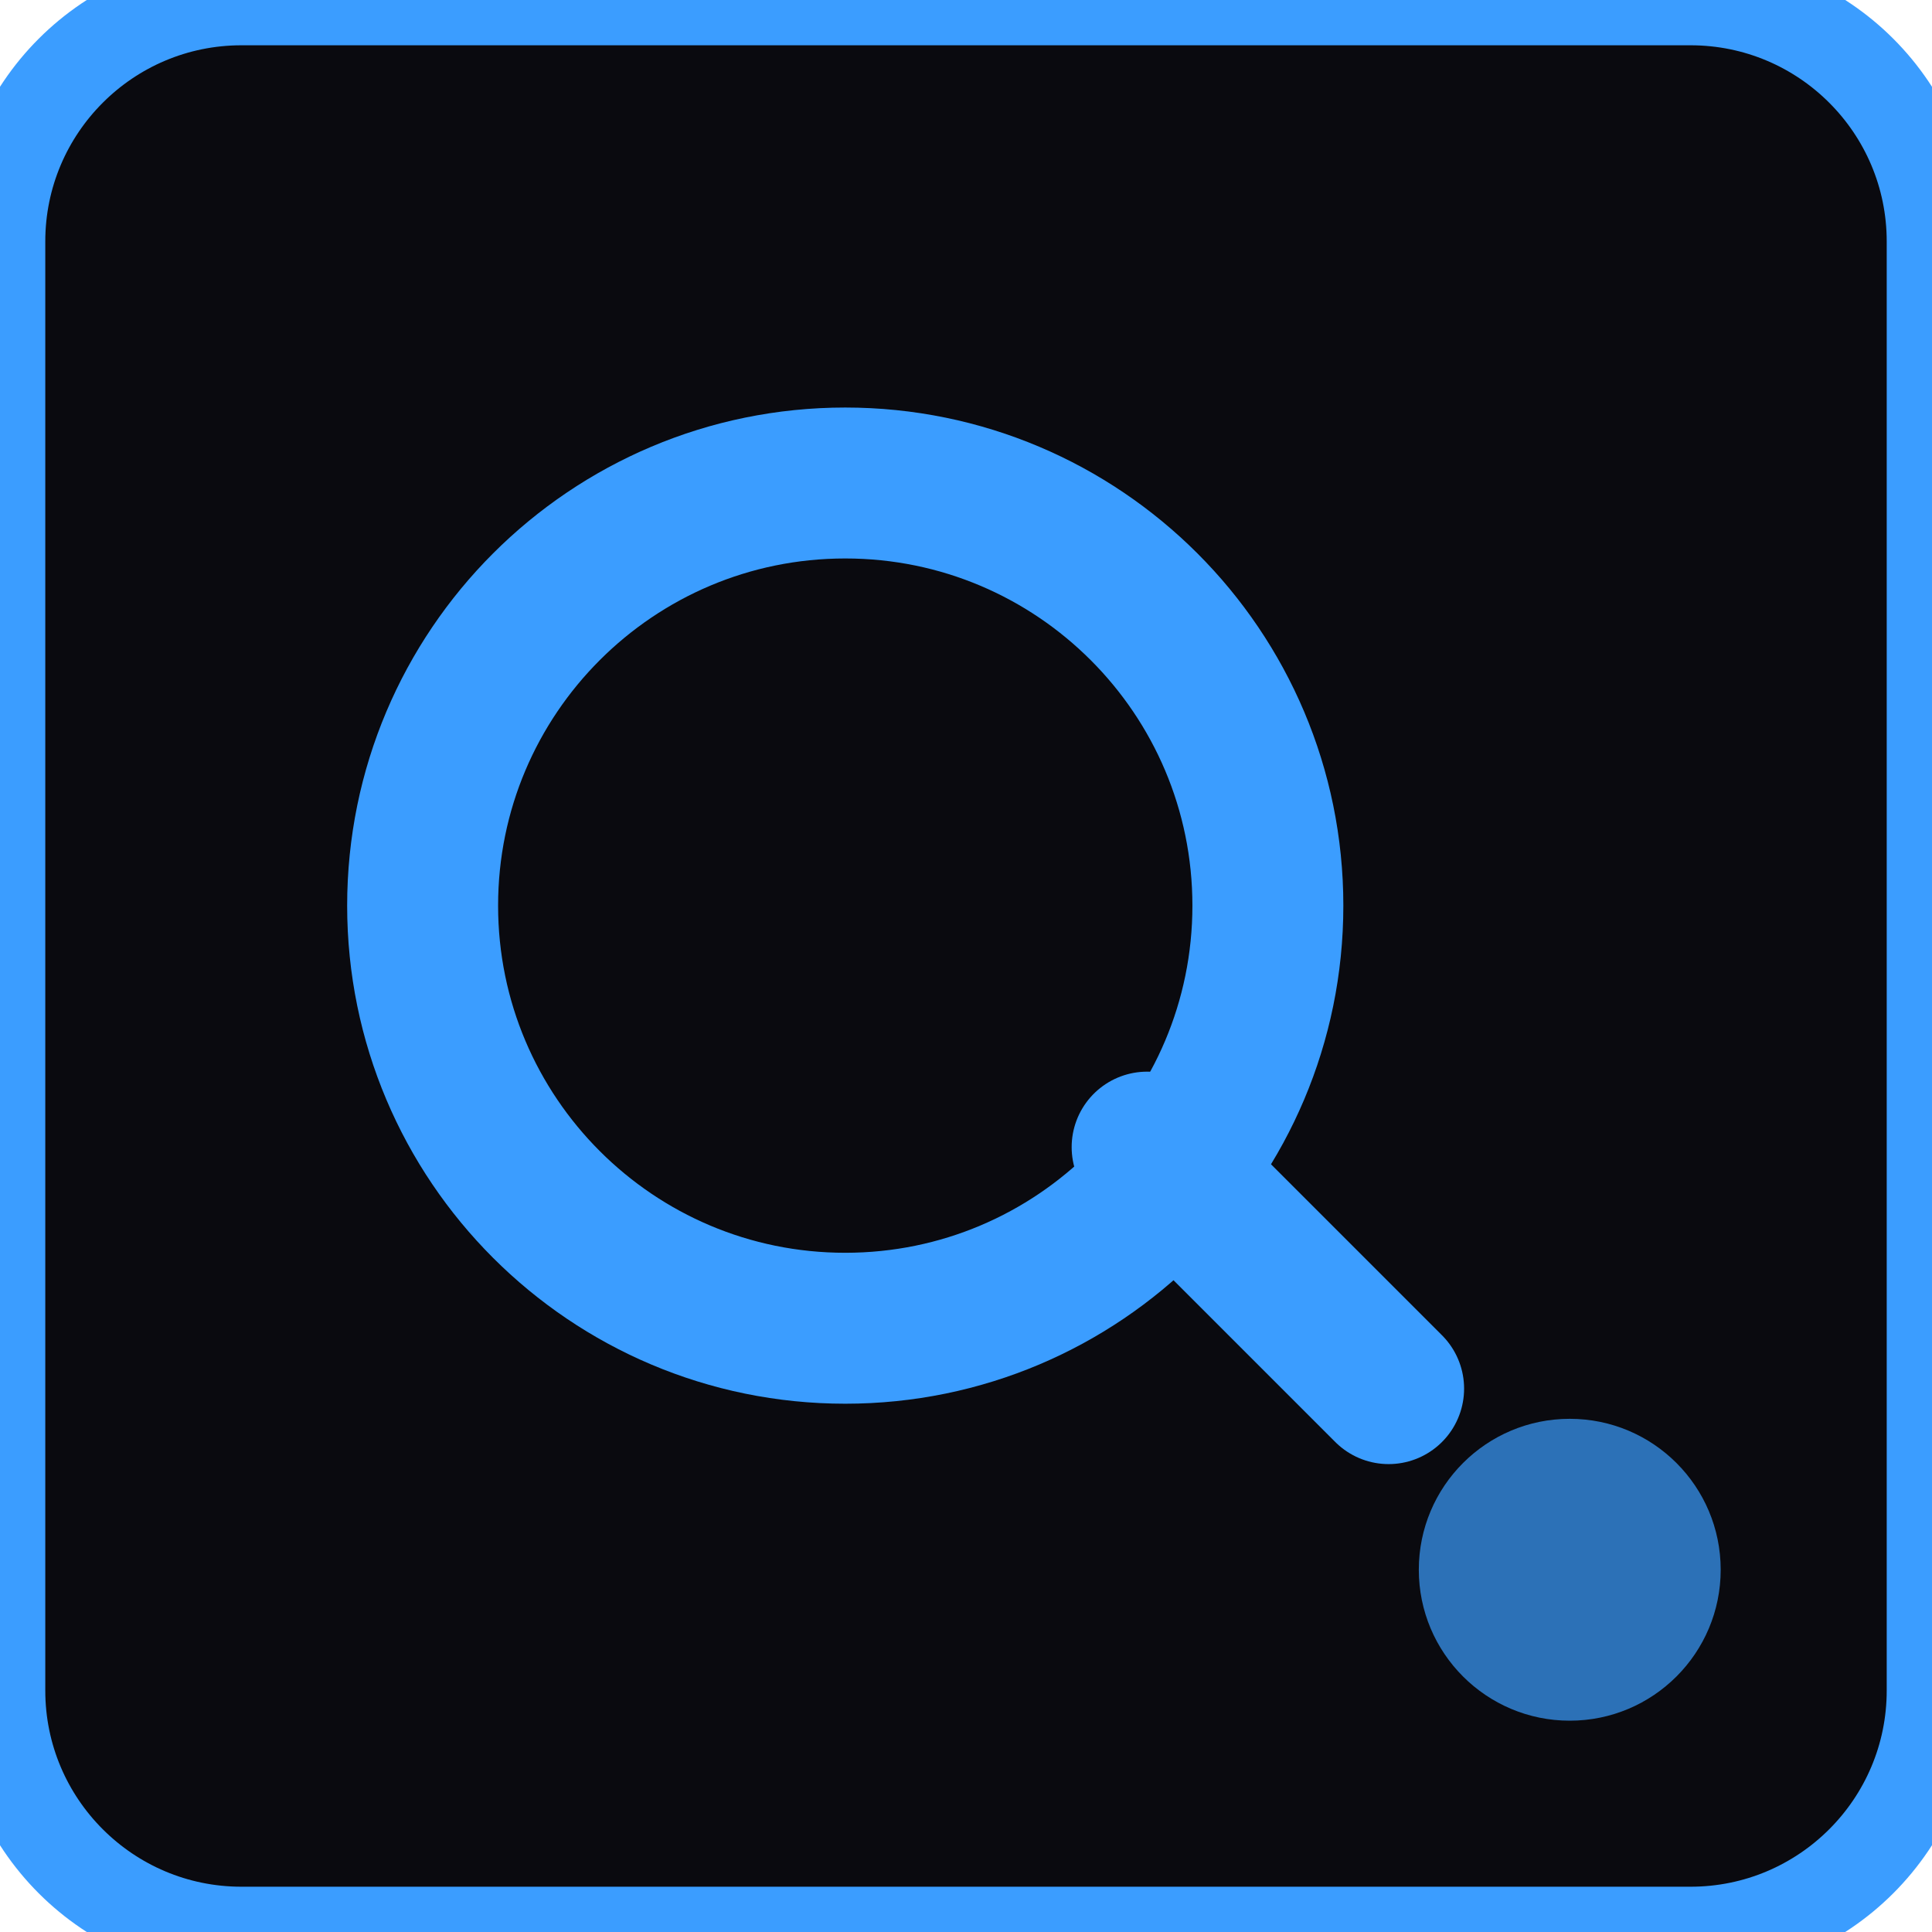
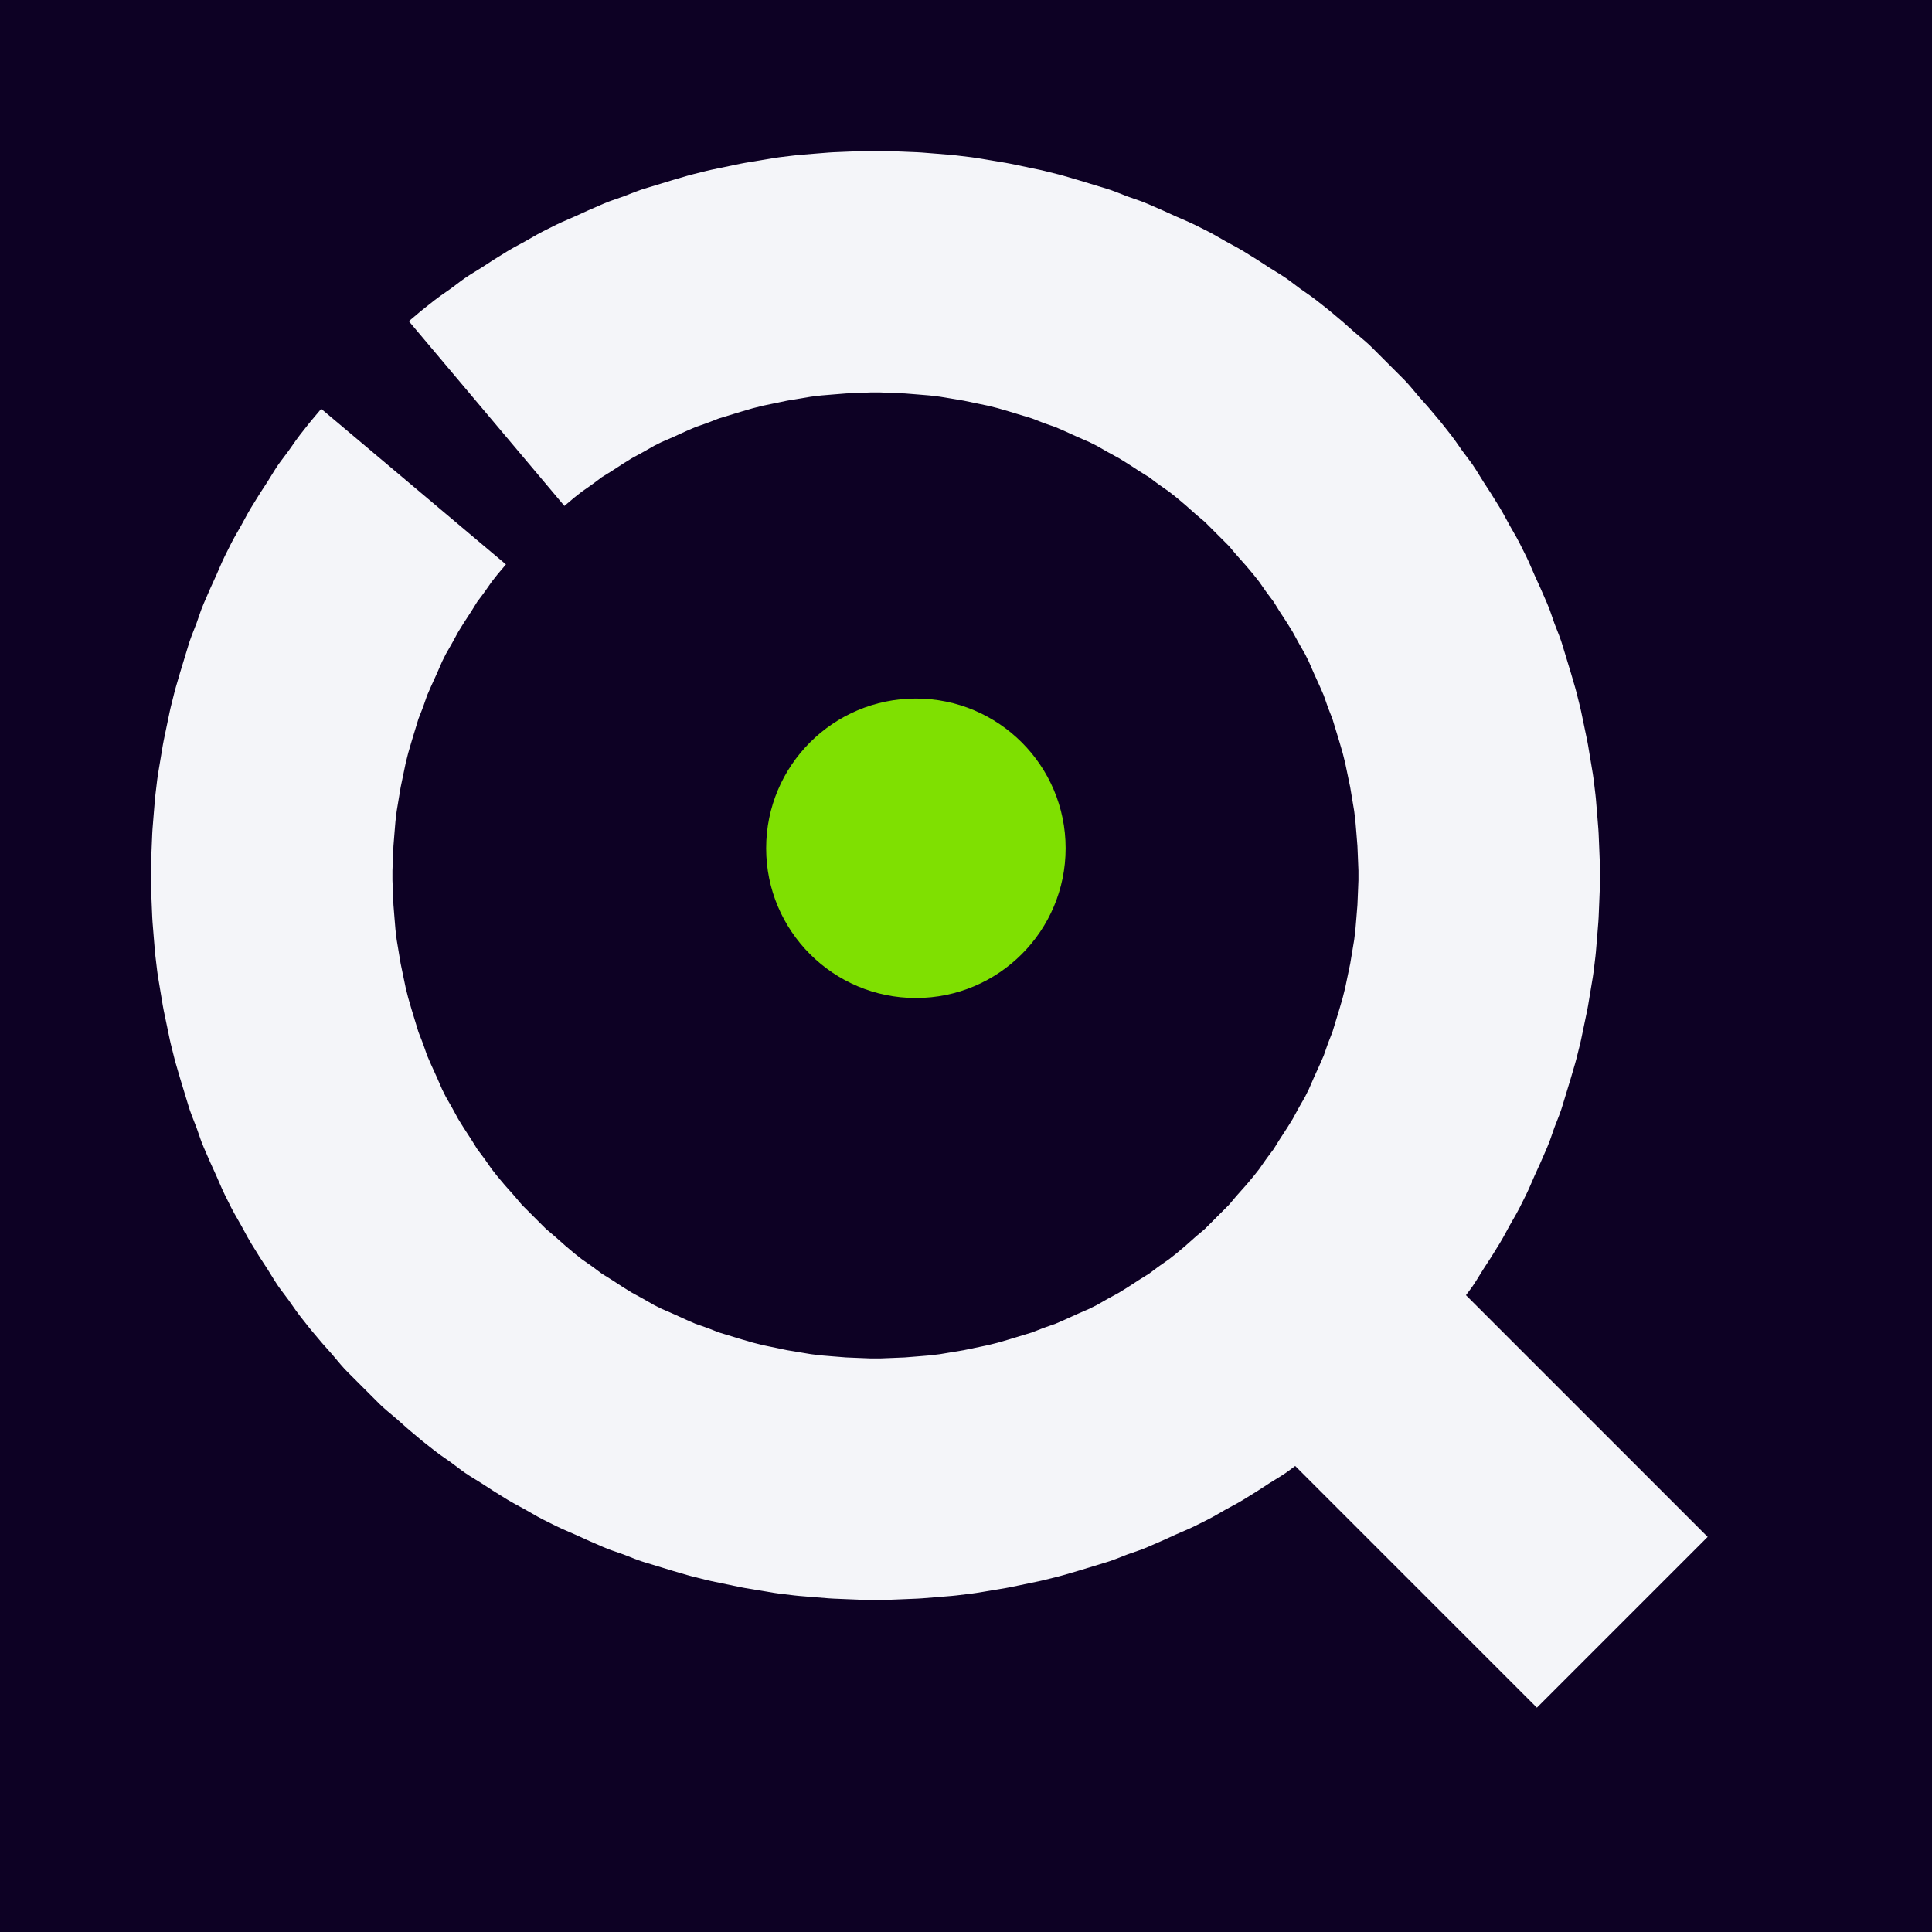
- <svg xmlns="http://www.w3.org/2000/svg" width="32" height="32" viewBox="0 0 32 32" fill="none">
-   <rect width="32" height="32" rx="4" fill="#0a0a0f" />
-   <rect width="32" height="32" rx="4" fill="none" stroke="#3b9dff" stroke-width="1.5" />
-   <circle cx="14" cy="15" r="7" fill="none" stroke="#3b9dff" stroke-width="2.5" />
-   <line x1="19" y1="19" x2="23" y2="23" stroke="#3b9dff" stroke-width="2.5" stroke-linecap="round" />
-   <circle cx="26" cy="26" r="2.5" fill="#3b9dff" opacity="0.7" />
+ <svg xmlns="http://www.w3.org/2000/svg" viewBox="0 0 32 32" width="32" height="32" role="img" aria-labelledby="t">
+   <rect width="32" height="32" fill="#0D0124" />
+   <path d="M8.06 6.85 L8.25 6.69 L8.44 6.54 L8.64 6.4 L8.84 6.25 L9.05 6.12 L9.25 5.99 L9.46 5.86 L9.68 5.74 L9.89 5.62 L10.11 5.51 L10.34 5.41 L10.56 5.31 L10.79 5.21 L11.02 5.13 L11.25 5.04 L11.48 4.97 L11.71 4.9 L11.95 4.83 L12.19 4.77 L12.43 4.72 L12.67 4.67 L12.91 4.63 L13.15 4.59 L13.4 4.56 L13.64 4.54 L13.89 4.52 L14.13 4.51 L14.38 4.5 L14.62 4.5 L14.87 4.51 L15.11 4.52 L15.36 4.54 L15.6 4.56 L15.85 4.59 L16.09 4.63 L16.33 4.67 L16.57 4.72 L16.81 4.77 L17.05 4.83 L17.29 4.9 L17.52 4.97 L17.75 5.04 L17.98 5.13 L18.21 5.21 L18.44 5.31 L18.66 5.41 L18.89 5.51 L19.11 5.62 L19.32 5.74 L19.54 5.86 L19.75 5.99 L19.95 6.12 L20.16 6.25 L20.36 6.4 L20.56 6.54 L20.75 6.69 L20.94 6.85 L21.12 7.01 L21.31 7.17 L21.48 7.34 L21.66 7.52 L21.83 7.69 L21.99 7.88 L22.15 8.06 L22.31 8.25 L22.46 8.44 L22.6 8.64 L22.75 8.84 L22.88 9.05 L23.01 9.25 L23.14 9.46 L23.26 9.68 L23.38 9.89 L23.49 10.11 L23.59 10.34 L23.69 10.56 L23.79 10.79 L23.87 11.02 L23.96 11.25 L24.03 11.48 L24.1 11.71 L24.17 11.95 L24.23 12.19 L24.28 12.43 L24.33 12.67 L24.37 12.91 L24.41 13.15 L24.44 13.4 L24.46 13.64 L24.48 13.89 L24.49 14.13 L24.5 14.38 L24.5 14.62 L24.49 14.87 L24.48 15.11 L24.46 15.36 L24.44 15.6 L24.41 15.85 L24.37 16.09 L24.33 16.33 L24.28 16.57 L24.23 16.81 L24.17 17.05 L24.1 17.29 L24.03 17.52 L23.96 17.75 L23.87 17.98 L23.79 18.21 L23.69 18.44 L23.59 18.66 L23.49 18.89 L23.38 19.11 L23.26 19.32 L23.14 19.54 L23.01 19.75 L22.88 19.95 L22.75 20.16 L22.6 20.36 L22.46 20.56 L22.31 20.75 L22.15 20.94 L21.99 21.12 L21.83 21.31 L21.66 21.48 L21.57 21.57" fill="none" stroke="#F4F5F9" stroke-width="4" stroke-linejoin="round" />
+   <path d="M21.57 21.57 L21.48 21.66 L21.31 21.83 L21.12 21.99 L20.94 22.15 L20.75 22.31 L20.56 22.46 L20.36 22.6 L20.16 22.75 L19.95 22.88 L19.75 23.01 L19.54 23.14 L19.32 23.26 L19.11 23.38 L18.89 23.49 L18.66 23.59 L18.44 23.69 L18.21 23.79 L17.98 23.87 L17.75 23.96 L17.52 24.03 L17.29 24.1 L17.05 24.17 L16.81 24.23 L16.57 24.28 L16.33 24.33 L16.09 24.37 L15.85 24.41 L15.6 24.44 L15.36 24.46 L15.11 24.48 L14.87 24.49 L14.62 24.5 L14.38 24.5 L14.13 24.49 L13.89 24.48 L13.64 24.46 L13.4 24.44 L13.15 24.41 L12.91 24.37 L12.67 24.33 L12.43 24.28 L12.19 24.23 L11.95 24.17 L11.71 24.1 L11.48 24.03 L11.25 23.96 L11.02 23.87 L10.79 23.79 L10.56 23.69 L10.34 23.59 L10.11 23.49 L9.89 23.38 L9.68 23.26 L9.46 23.14 L9.25 23.01 L9.05 22.88 L8.84 22.75 L8.64 22.6 L8.44 22.46 L8.25 22.31 L8.06 22.15 L7.88 21.99 L7.69 21.83 L7.52 21.66 L7.34 21.48 L7.17 21.31 L7.01 21.12 L6.85 20.94 L6.69 20.75 L6.54 20.56 L6.4 20.36 L6.25 20.16 L6.12 19.95 L5.99 19.75 L5.86 19.54 L5.74 19.32 L5.62 19.11 L5.51 18.89 L5.41 18.66 L5.31 18.44 L5.21 18.21 L5.13 17.98 L5.04 17.75 L4.97 17.52 L4.9 17.29 L4.83 17.05 L4.77 16.81 L4.72 16.57 L4.67 16.33 L4.63 16.09 L4.59 15.85 L4.56 15.6 L4.54 15.36 L4.52 15.11 L4.51 14.87 L4.5 14.62 L4.5 14.38 L4.51 14.13 L4.52 13.89 L4.54 13.64 L4.56 13.4 L4.59 13.15 L4.63 12.91 L4.67 12.67 L4.72 12.43 L4.77 12.19 L4.83 11.95 L4.9 11.71 L4.97 11.48 L5.04 11.25 L5.13 11.02 L5.21 10.79 L5.31 10.56 L5.41 10.34 L5.51 10.11 L5.62 9.89 L5.74 9.68 L5.86 9.46 L5.99 9.25 L6.12 9.05 L6.25 8.84 L6.4 8.64 L6.54 8.44 L6.69 8.25 L6.85 8.06" fill="none" stroke="#F4F5F9" stroke-width="4" stroke-linejoin="round" />
+   <path d="M20.16 20.16 L26.87 26.87" stroke="#F4F5F9" stroke-width="4" />
+   <circle cx="15.17" cy="14.05" r="2.48" fill="#7FE001" />
</svg>
